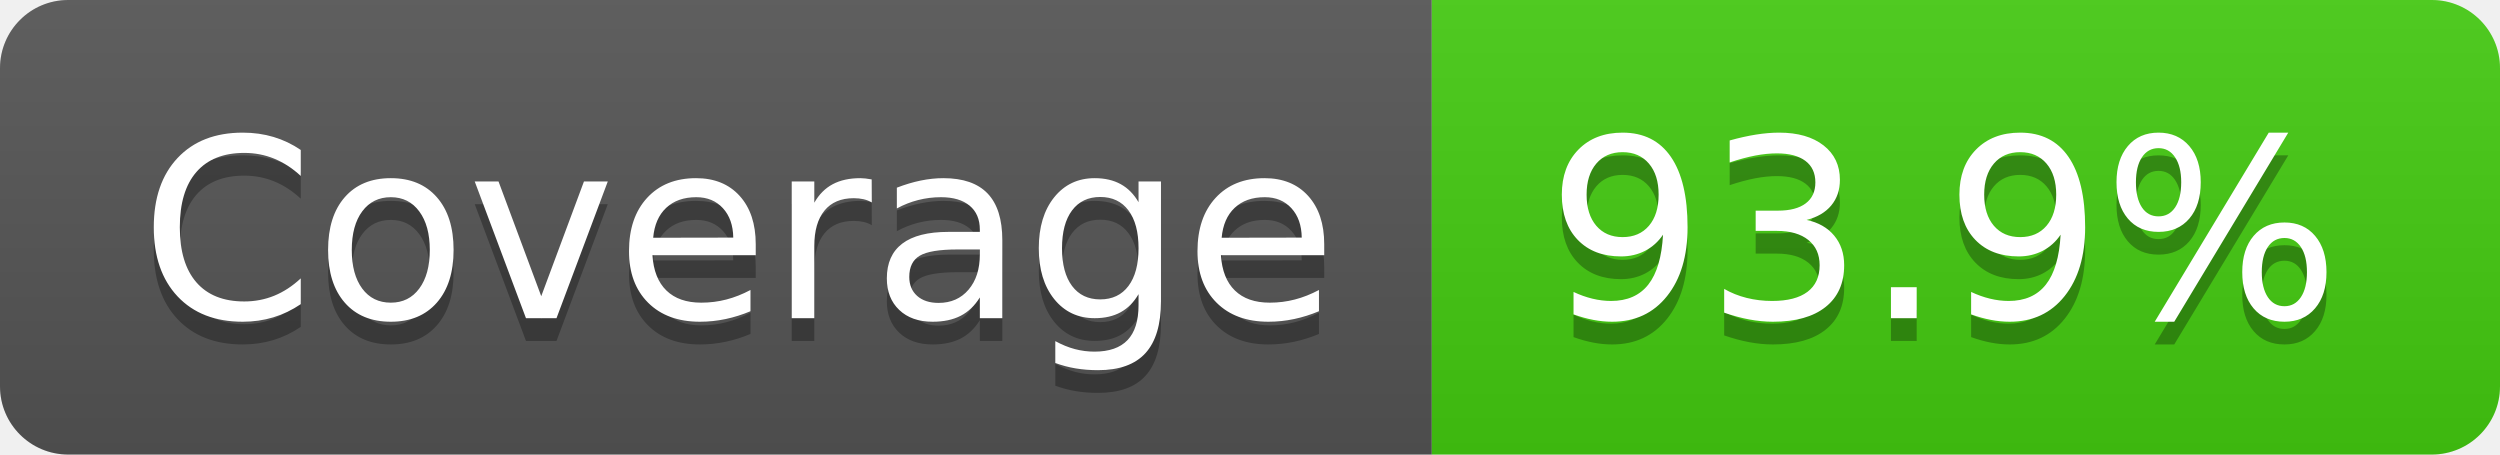
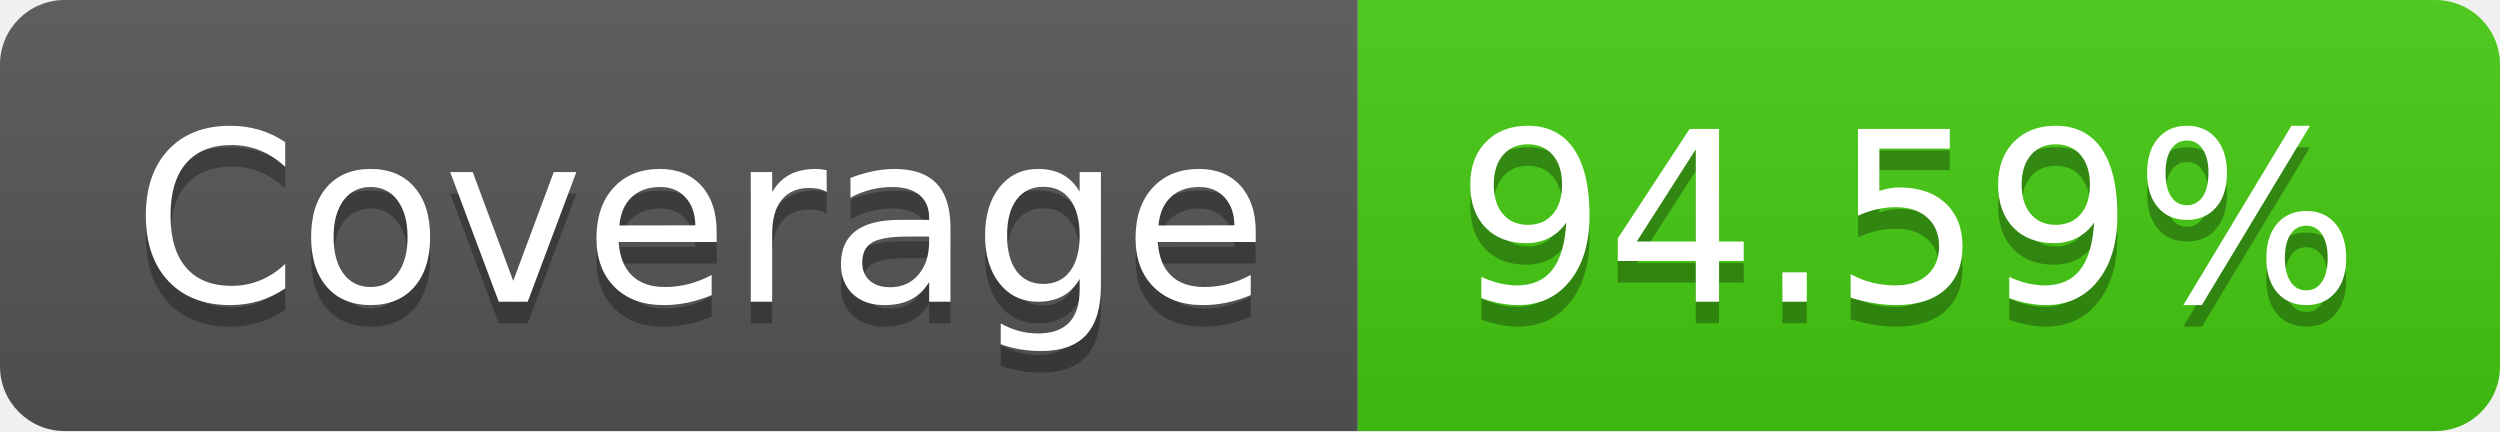
- <svg xmlns="http://www.w3.org/2000/svg" width="110" height="20">
+ <svg xmlns="http://www.w3.org/2000/svg" width="116" height="20">
  <linearGradient id="b" x2="0" y2="100%">
    <stop offset="0" stop-color="#bbb" stop-opacity=".1" />
    <stop offset="1" stop-opacity=".1" />
  </linearGradient>
  <clipPath id="a">
-     <rect width="110" height="20" rx="3" fill="#fff" />
+     <rect width="116" height="20" rx="3" fill="#fff" />
  </clipPath>
  <g clip-path="url(#a)">
    <path fill="#555" d="M0 0h63v20H0z" />
-     <path fill="#4c1" d="M63 0h47v20H63z" />
-     <path fill="url(#b)" d="M0 0h110v20H0z" />
+     <path fill="#4c1" d="M63 0h53v20H63z" />
+     <path fill="url(#b)" d="M0 0h116v20H0z" />
  </g>
  <g fill="#fff" text-anchor="middle" font-family="DejaVu Sans,Verdana,Geneva,sans-serif" font-size="110">
    <text x="325" y="150" fill="#010101" fill-opacity=".3" transform="scale(.1)" textLength="530">Coverage</text>
    <text x="325" y="140" transform="scale(.1)" textLength="530">Coverage</text>
-     <text x="855" y="150" fill="#010101" fill-opacity=".3" transform="scale(.1)" textLength="370">93.9%</text>
-     <text x="855" y="140" transform="scale(.1)" textLength="370">93.9%</text>
+     <text x="885" y="150" fill="#010101" fill-opacity=".3" transform="scale(.1)" textLength="430">94.59%</text>
+     <text x="885" y="140" transform="scale(.1)" textLength="430">94.59%</text>
  </g>
</svg>
